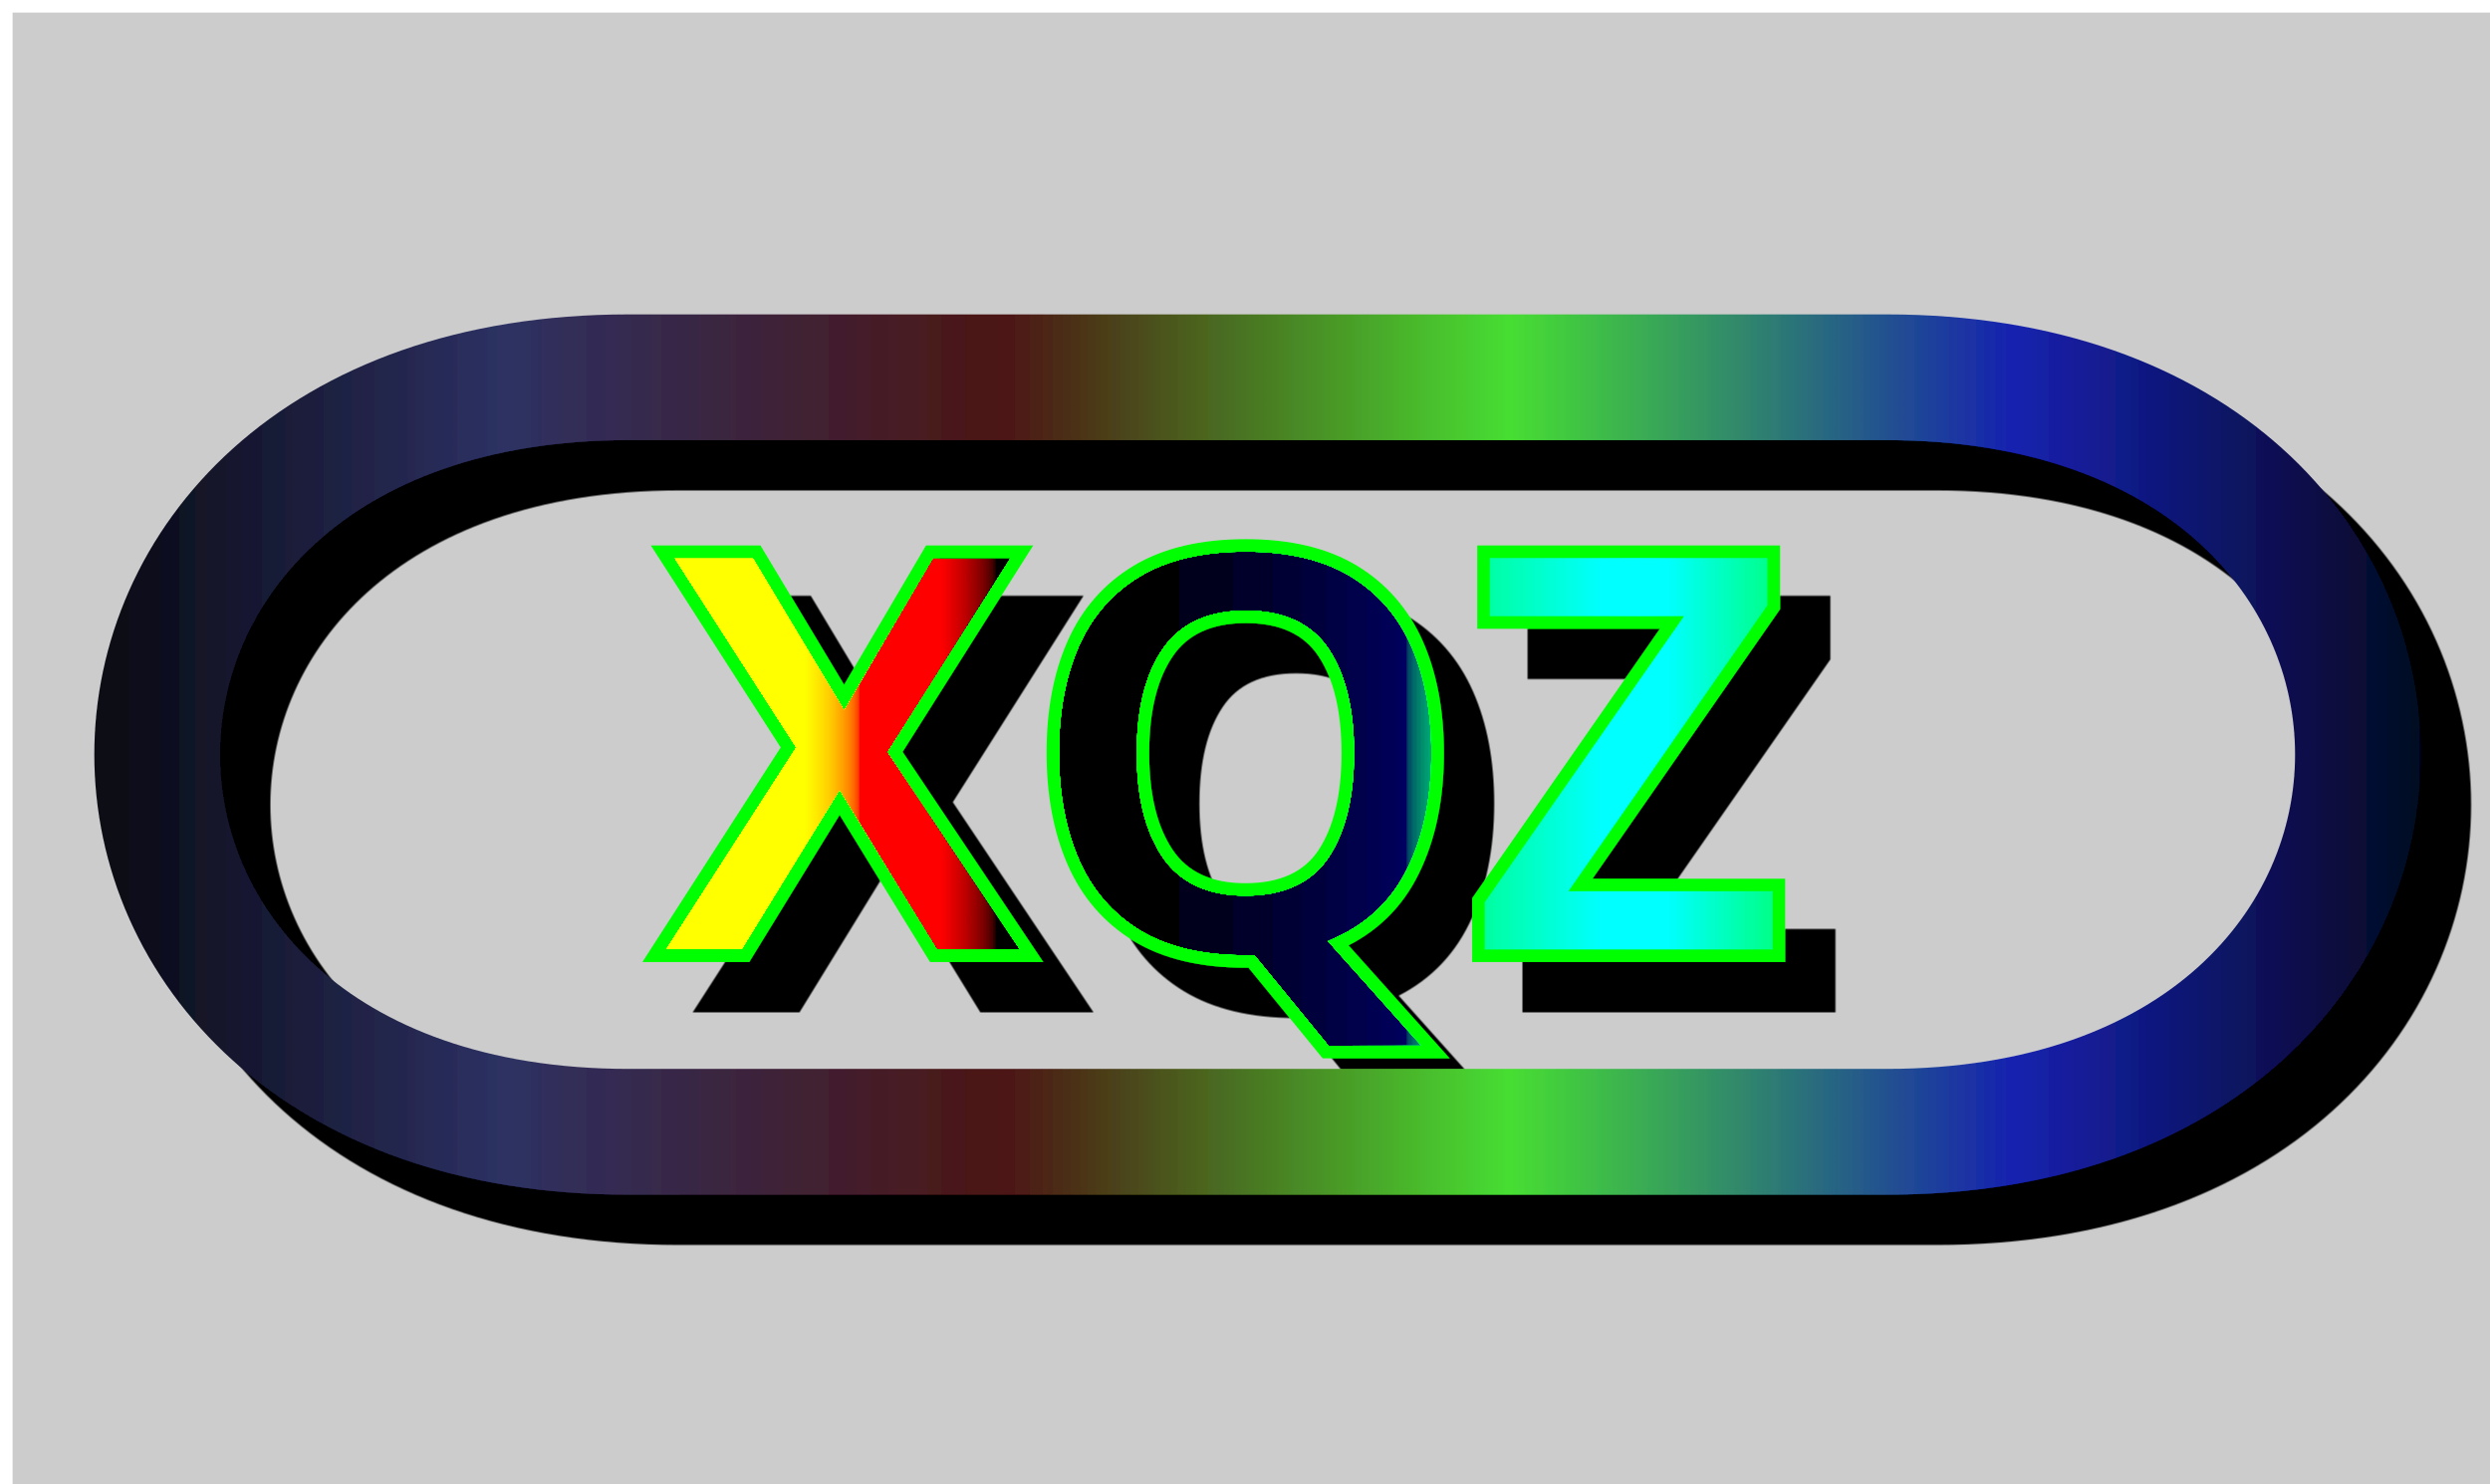
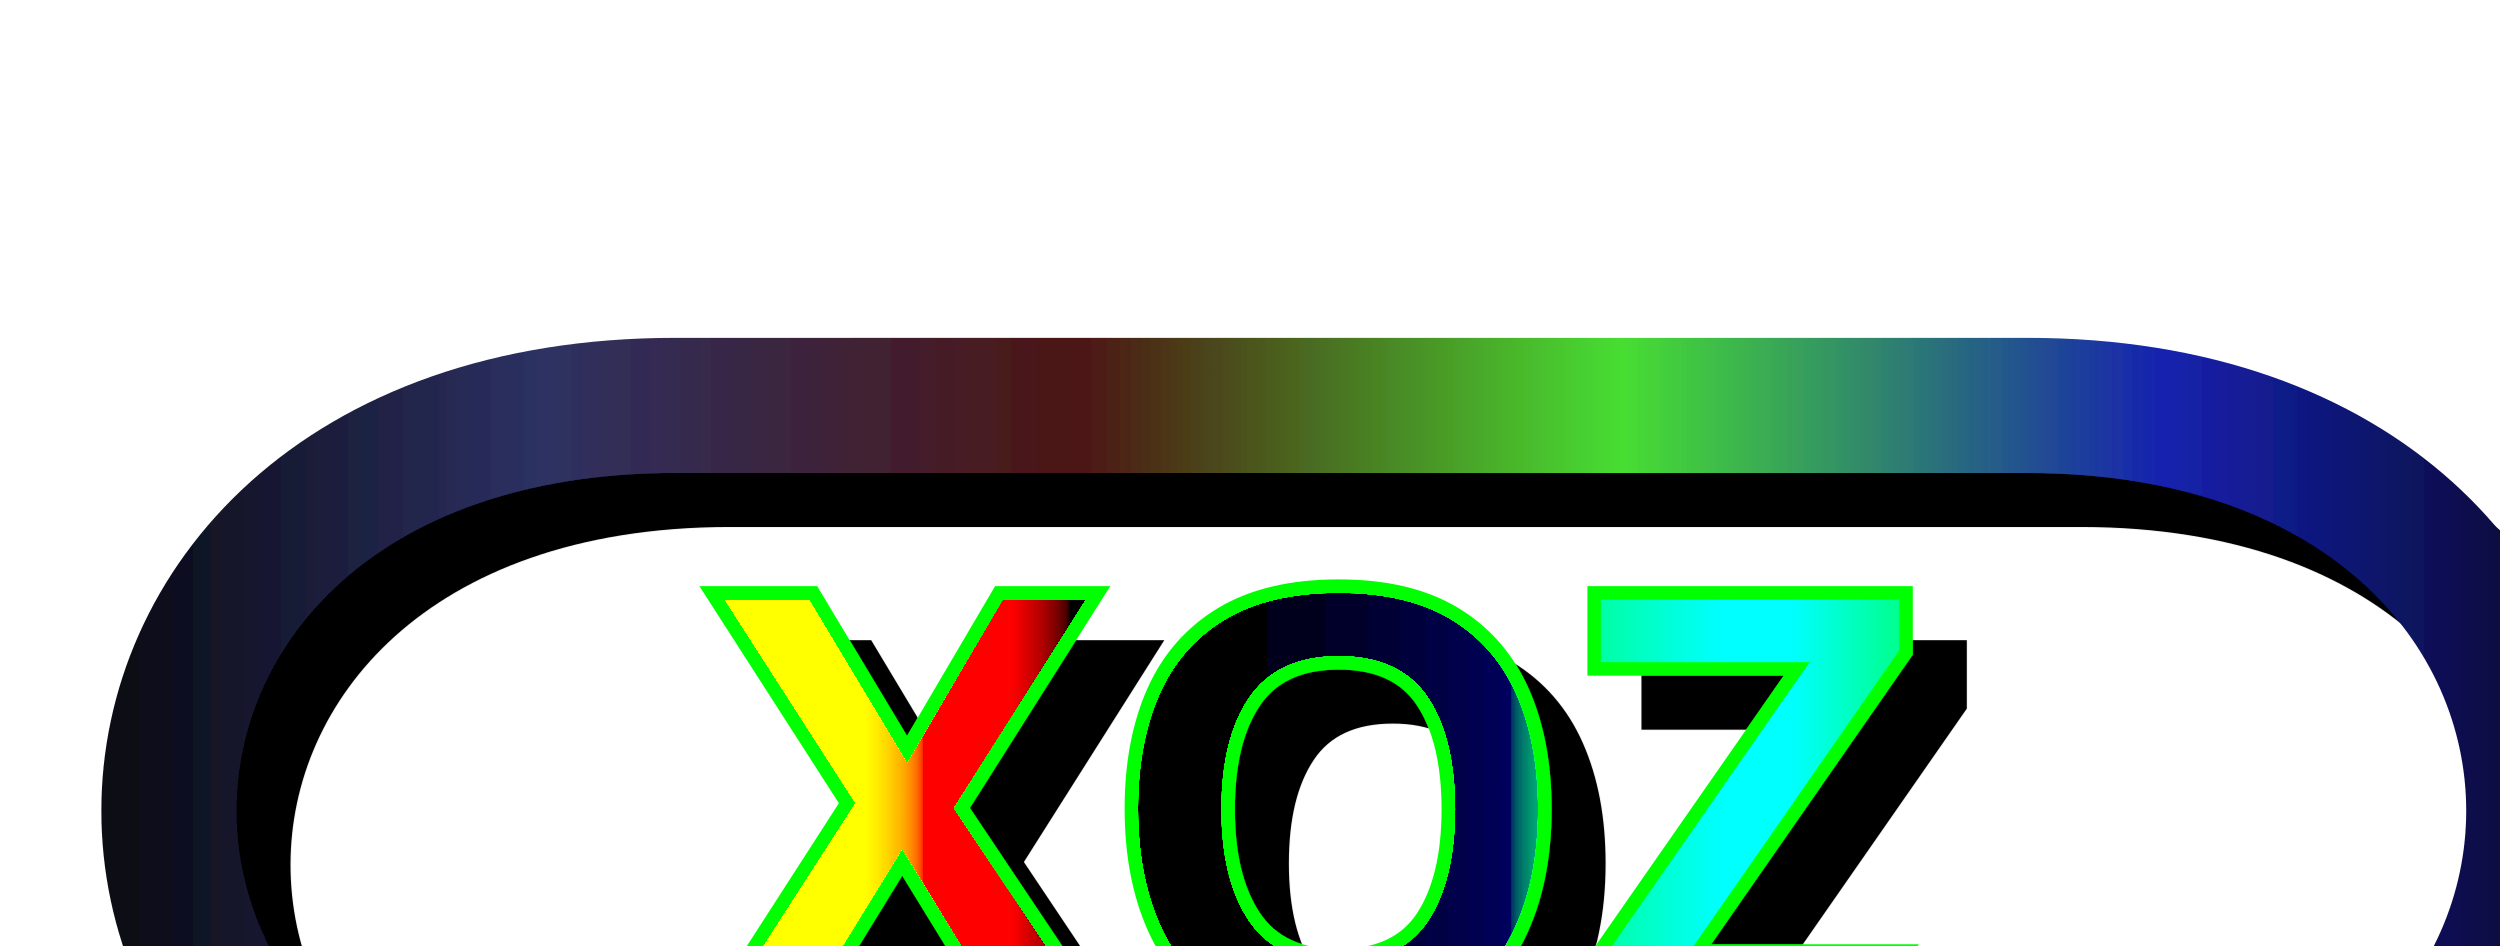
<svg xmlns="http://www.w3.org/2000/svg" width="100%" height="100%" version="1.1">
  <defs>
    <filter id="MyFilter" filterUnits="userSpaceOnUse" x="0" y="0" width="200" height="120">
      <feGaussianBlur in="SourceAlpha" stdDeviation="0" result="blur" />
      <feOffset in="blur" dx="4" dy="4" result="offsetBlur" />
      <feSpecularLighting in="blur" surfaceScale="5" specularConstant=".75" specularExponent="20" lighting-color="#000000" result="specOut">
        <fePointLight x="-5000" y="-10000" z="20000" />
      </feSpecularLighting>
      <feComposite in="specOut" in2="SourceAlpha" operator="in" result="specOut" />
      <feComposite in="SourceGraphic" in2="specOut" operator="arithmetic" k1="0" k2="1" k3="1" k4="0" result="litPaint" />
      <feMerge>
        <feMergeNode in="offsetBlur" />
        <feMergeNode in="litPaint" />
      </feMerge>
    </filter>
    <linearGradient id="MyGrad" gradientUnits="userSpaceOnUse" x1="52" y1="0" x2="150" y2="0">
      <stop offset="0" stop-color="#ff0000" />
      <stop offset=".20" stop-color="#ffff00" />
      <stop offset=".40" stop-color="#00ff00" />
      <stop offset=".60" stop-color="#47DE32" />
      <stop offset=".80" stop-color="#1622AF" />
      <stop offset="1" stop-color="#000000" />
    </linearGradient>
    <filter id="XML">
      <feComponentTransfer>
        <feFuncR type="table" tableValues="0 0 1 1" />
        <feFuncG type="table" tableValues="1 1 0 0" />
        <feFuncB type="table" tableValues="0 1 1 0" />
      </feComponentTransfer>
    </filter>
    <linearGradient id="MyGrad_1" gradientUnits="userSpaceOnUse" x1="0" y1="0" x2="200" y2="0">
      <stop offset="0" stop-color="#000000" />
      <stop offset=".20" stop-color="#2D3163" />
      <stop offset=".40" stop-color="#4D1613" />
      <stop offset=".60" stop-color="#47DE32" />
      <stop offset=".80" stop-color="#1622AF" />
      <stop offset="1" stop-color="#000000" />
    </linearGradient>
  </defs>
-   <rect x="1" y="1" width="198" height="118" fill="#cccccc" />
  <g filter="url(#MyFilter)">
    <path fill="none" stroke="url(#MyGrad_1)" stroke-width="10" d="M50,90 C0,90 0,30 50,30 L150,30 C200,30 200,90 150,90 z" />
    <g font-size="30" font-weight="bold" fill="url(#MyGrad)">
      <text stroke="black" font-size="45" font-family="Verdana" x="52" y="76" filter="url(#XML)">XQZ</text>
    </g>
  </g>
</svg>
